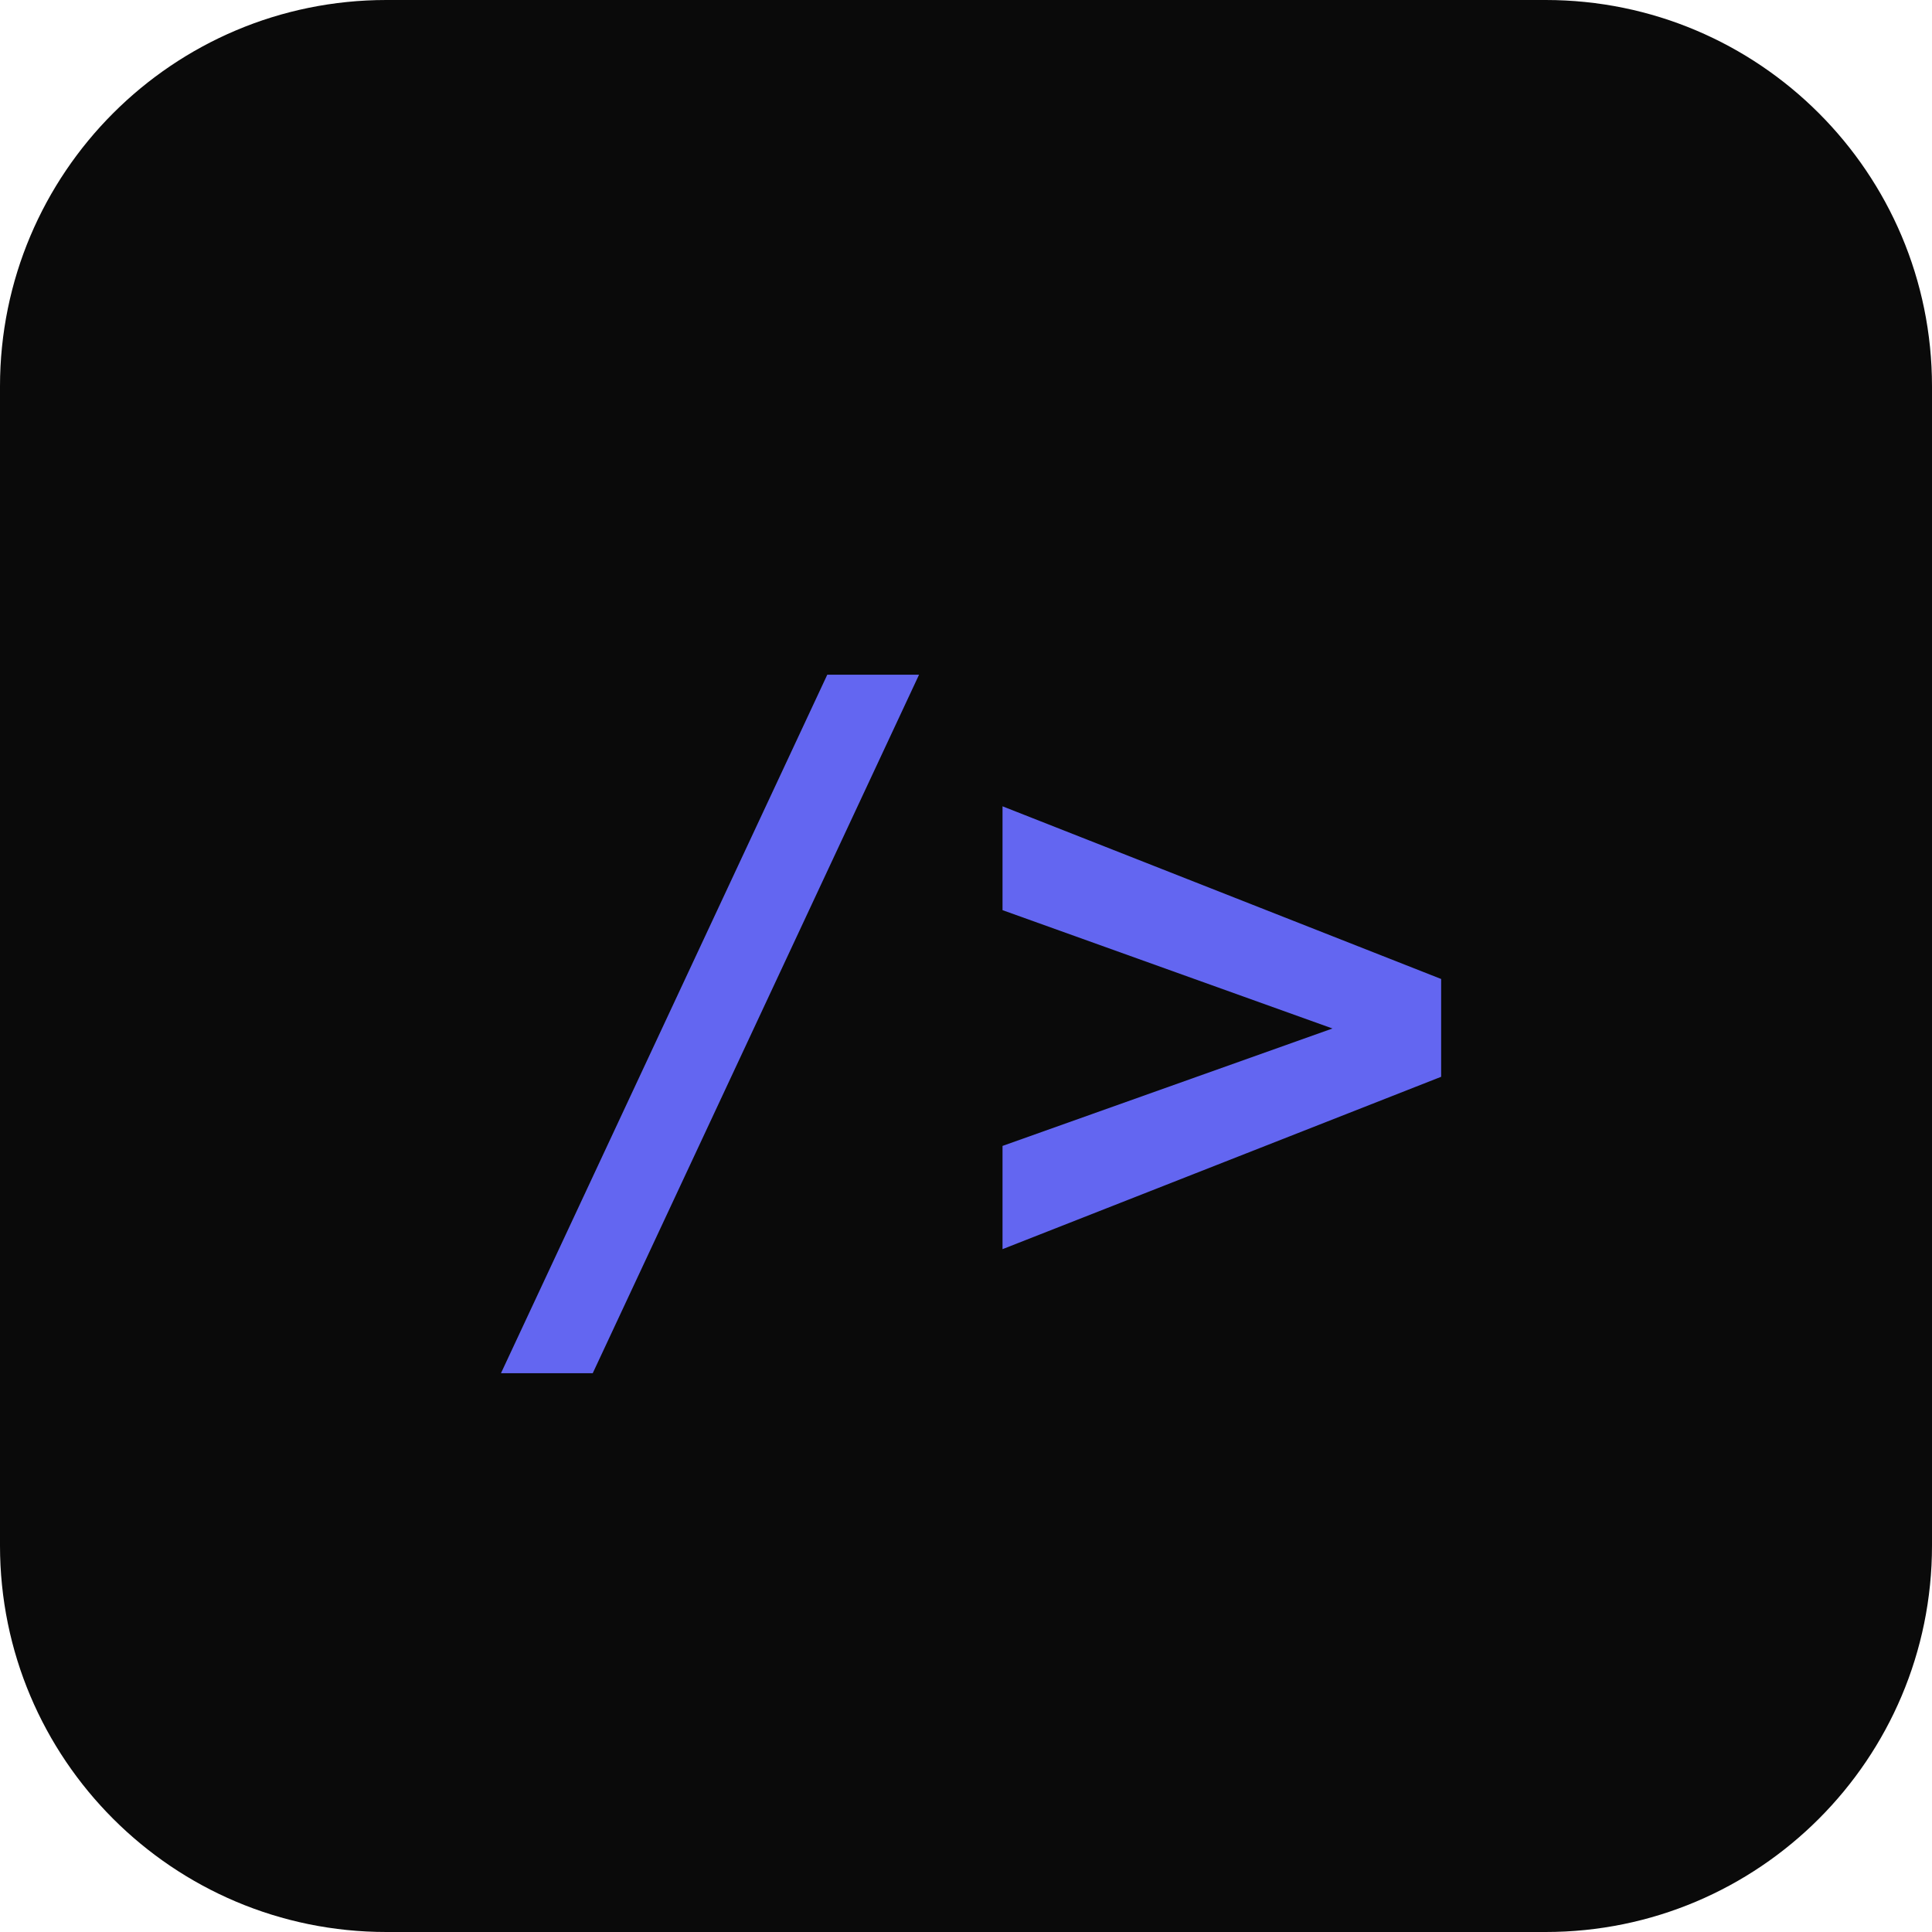
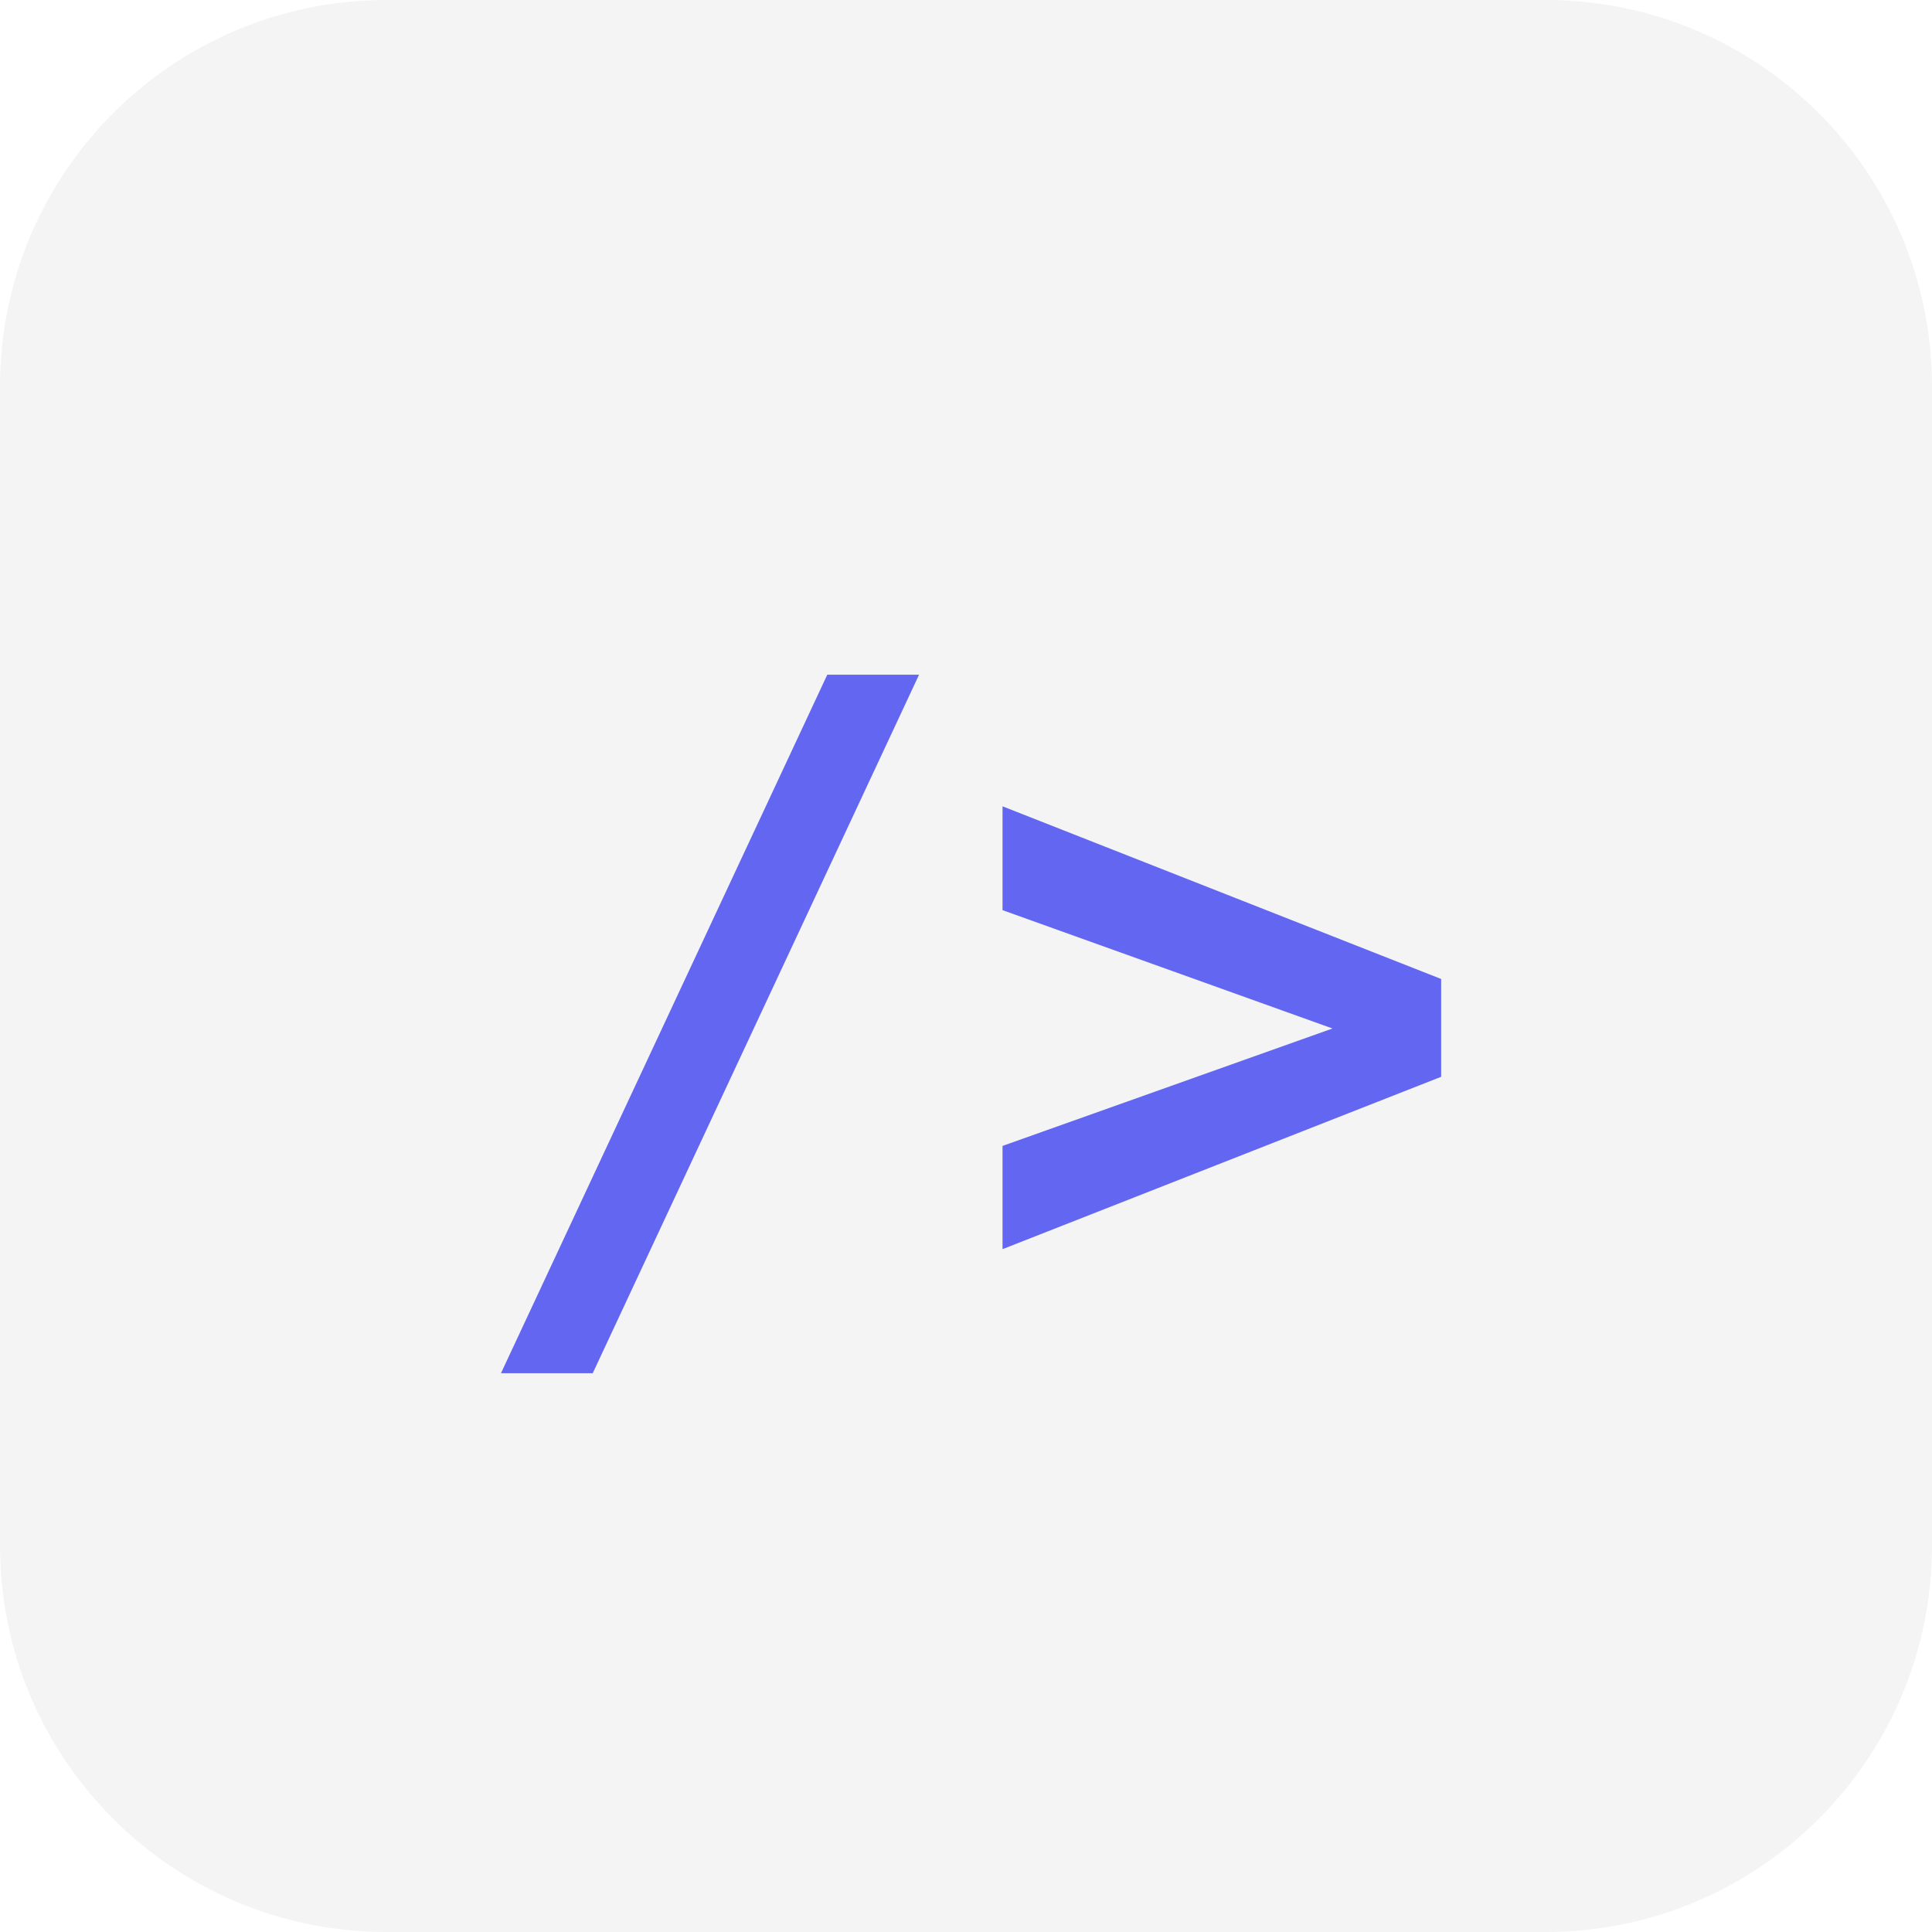
<svg xmlns="http://www.w3.org/2000/svg" viewBox="0 0 100 100">
-   <rect width="100" height="100" rx="20" fill="#0a0a0a" />
+   <rect width="100" height="100" rx="20" fill="#f4f4f5" />
  <text y="67" x="50" text-anchor="middle" font-family="monospace" font-size="44" font-weight="bold" fill="#6366f1">/&gt;</text>
</svg>
